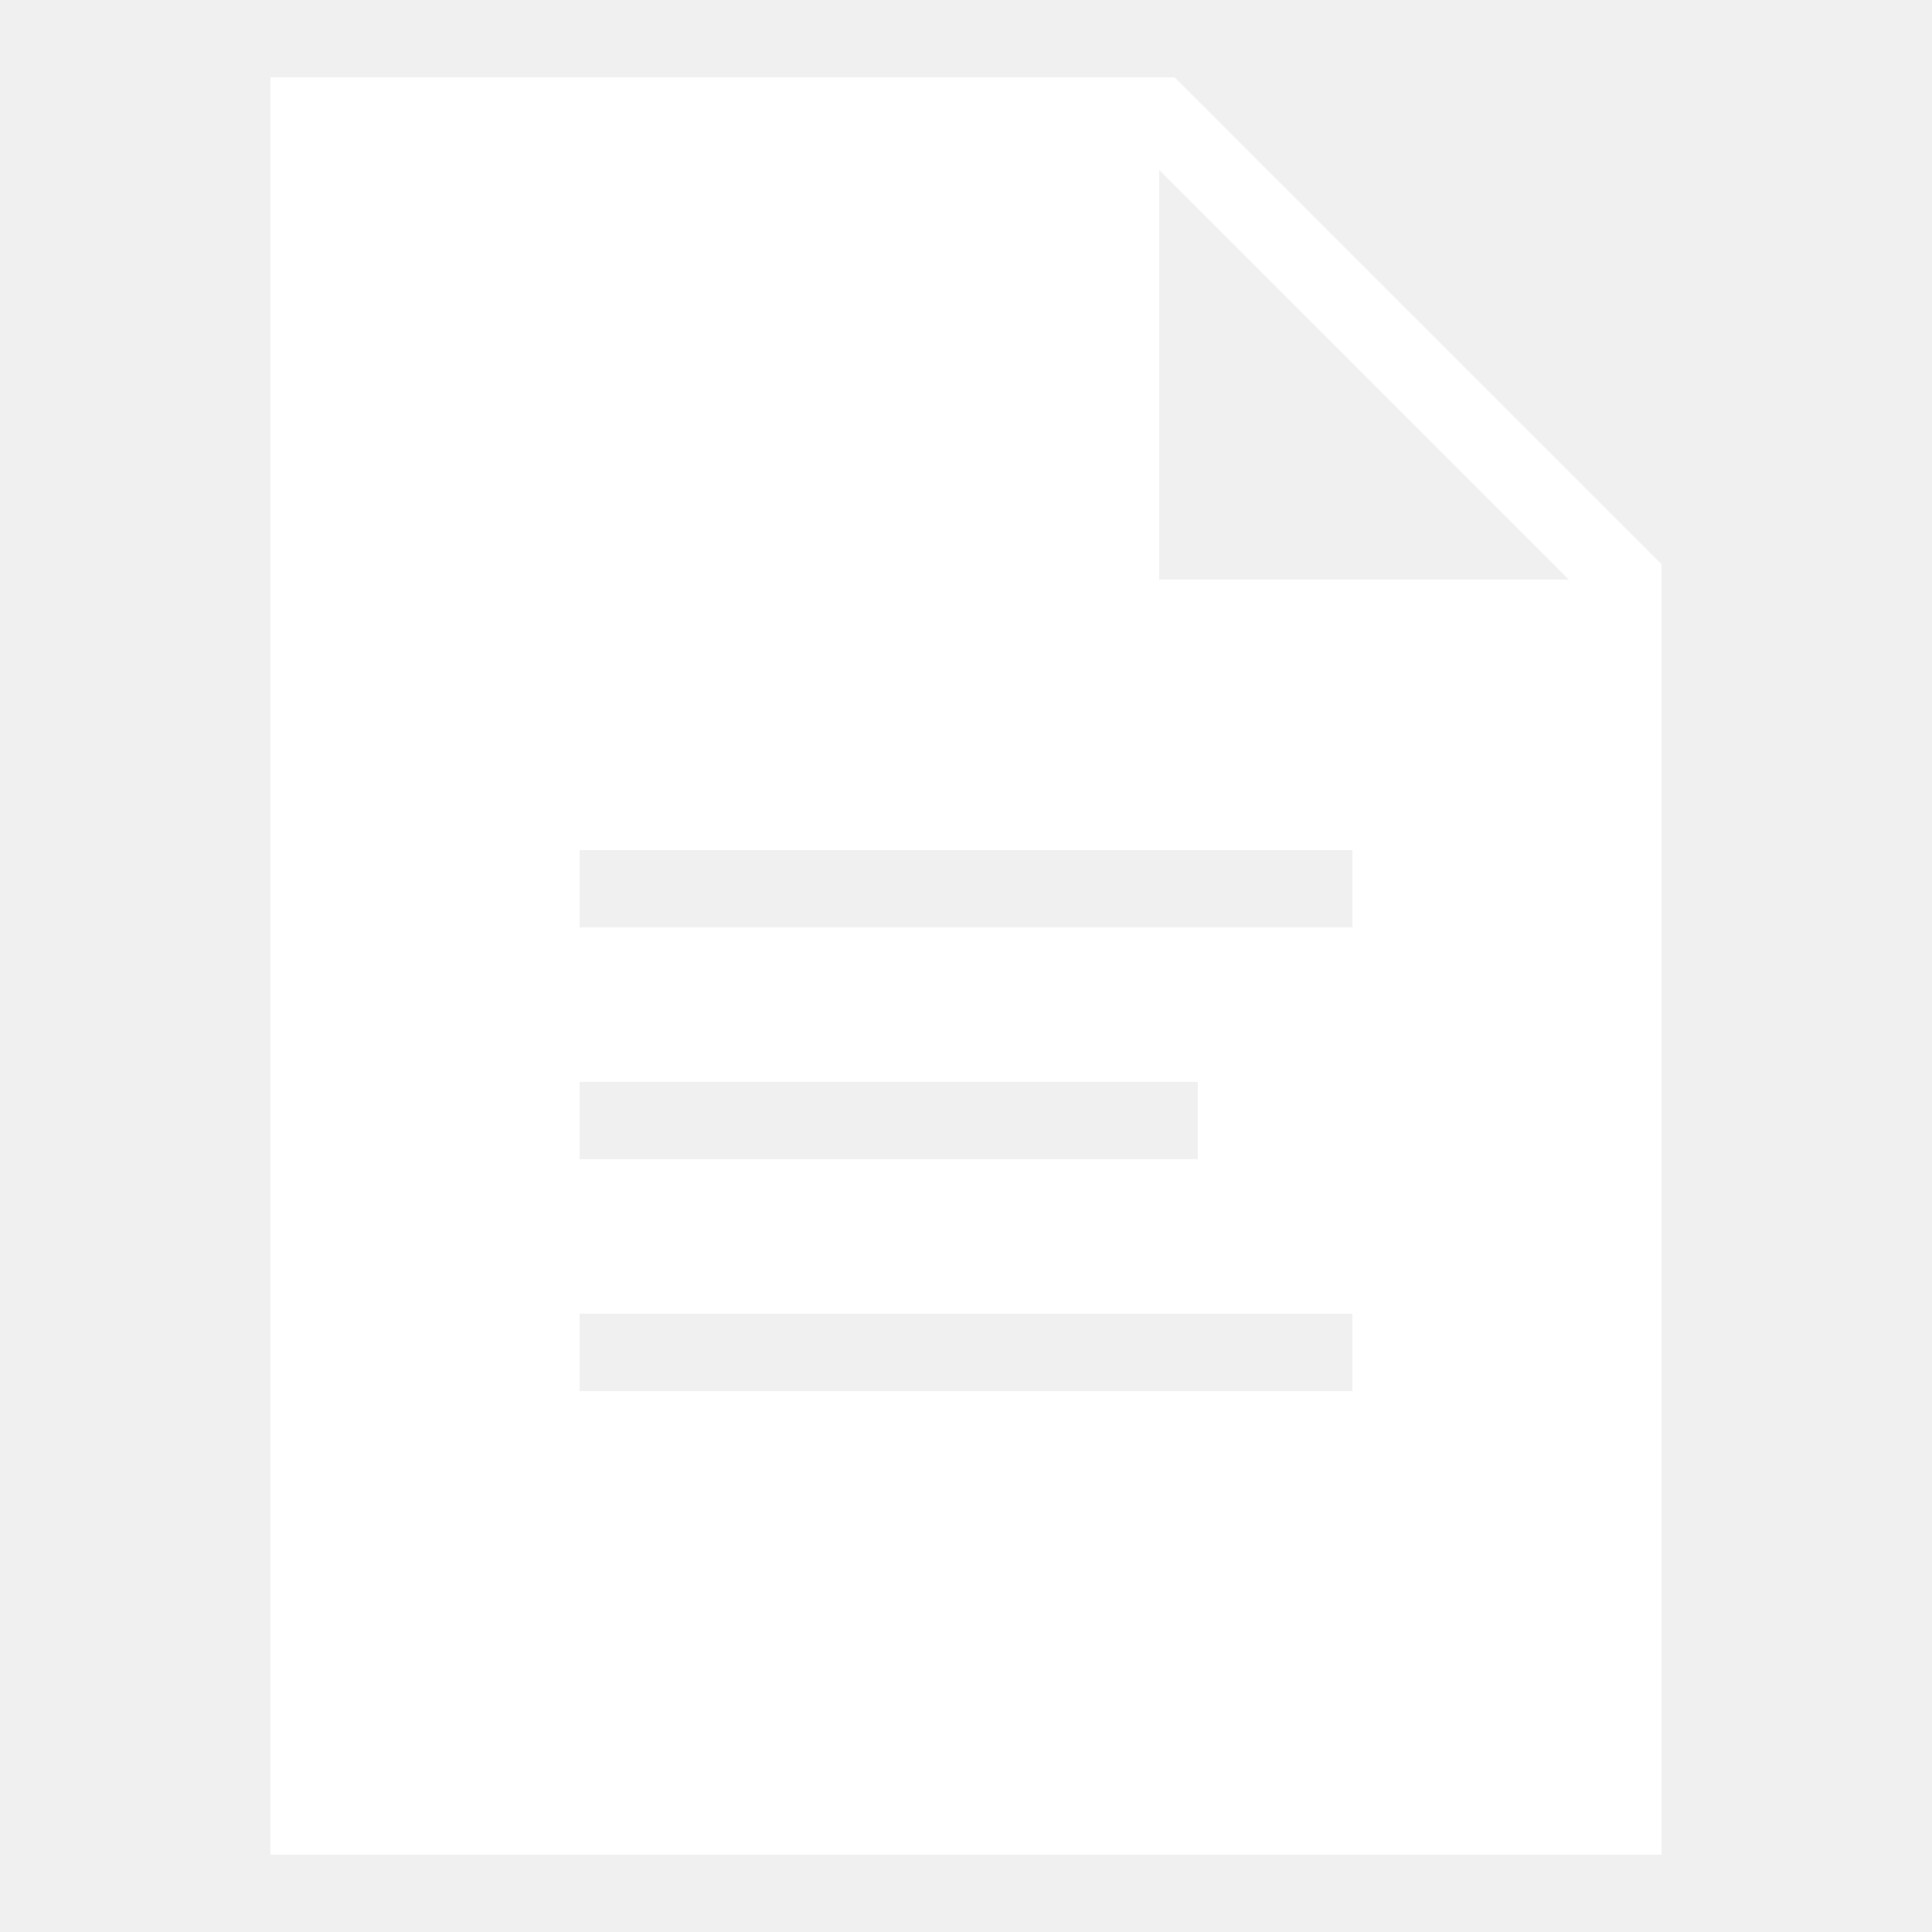
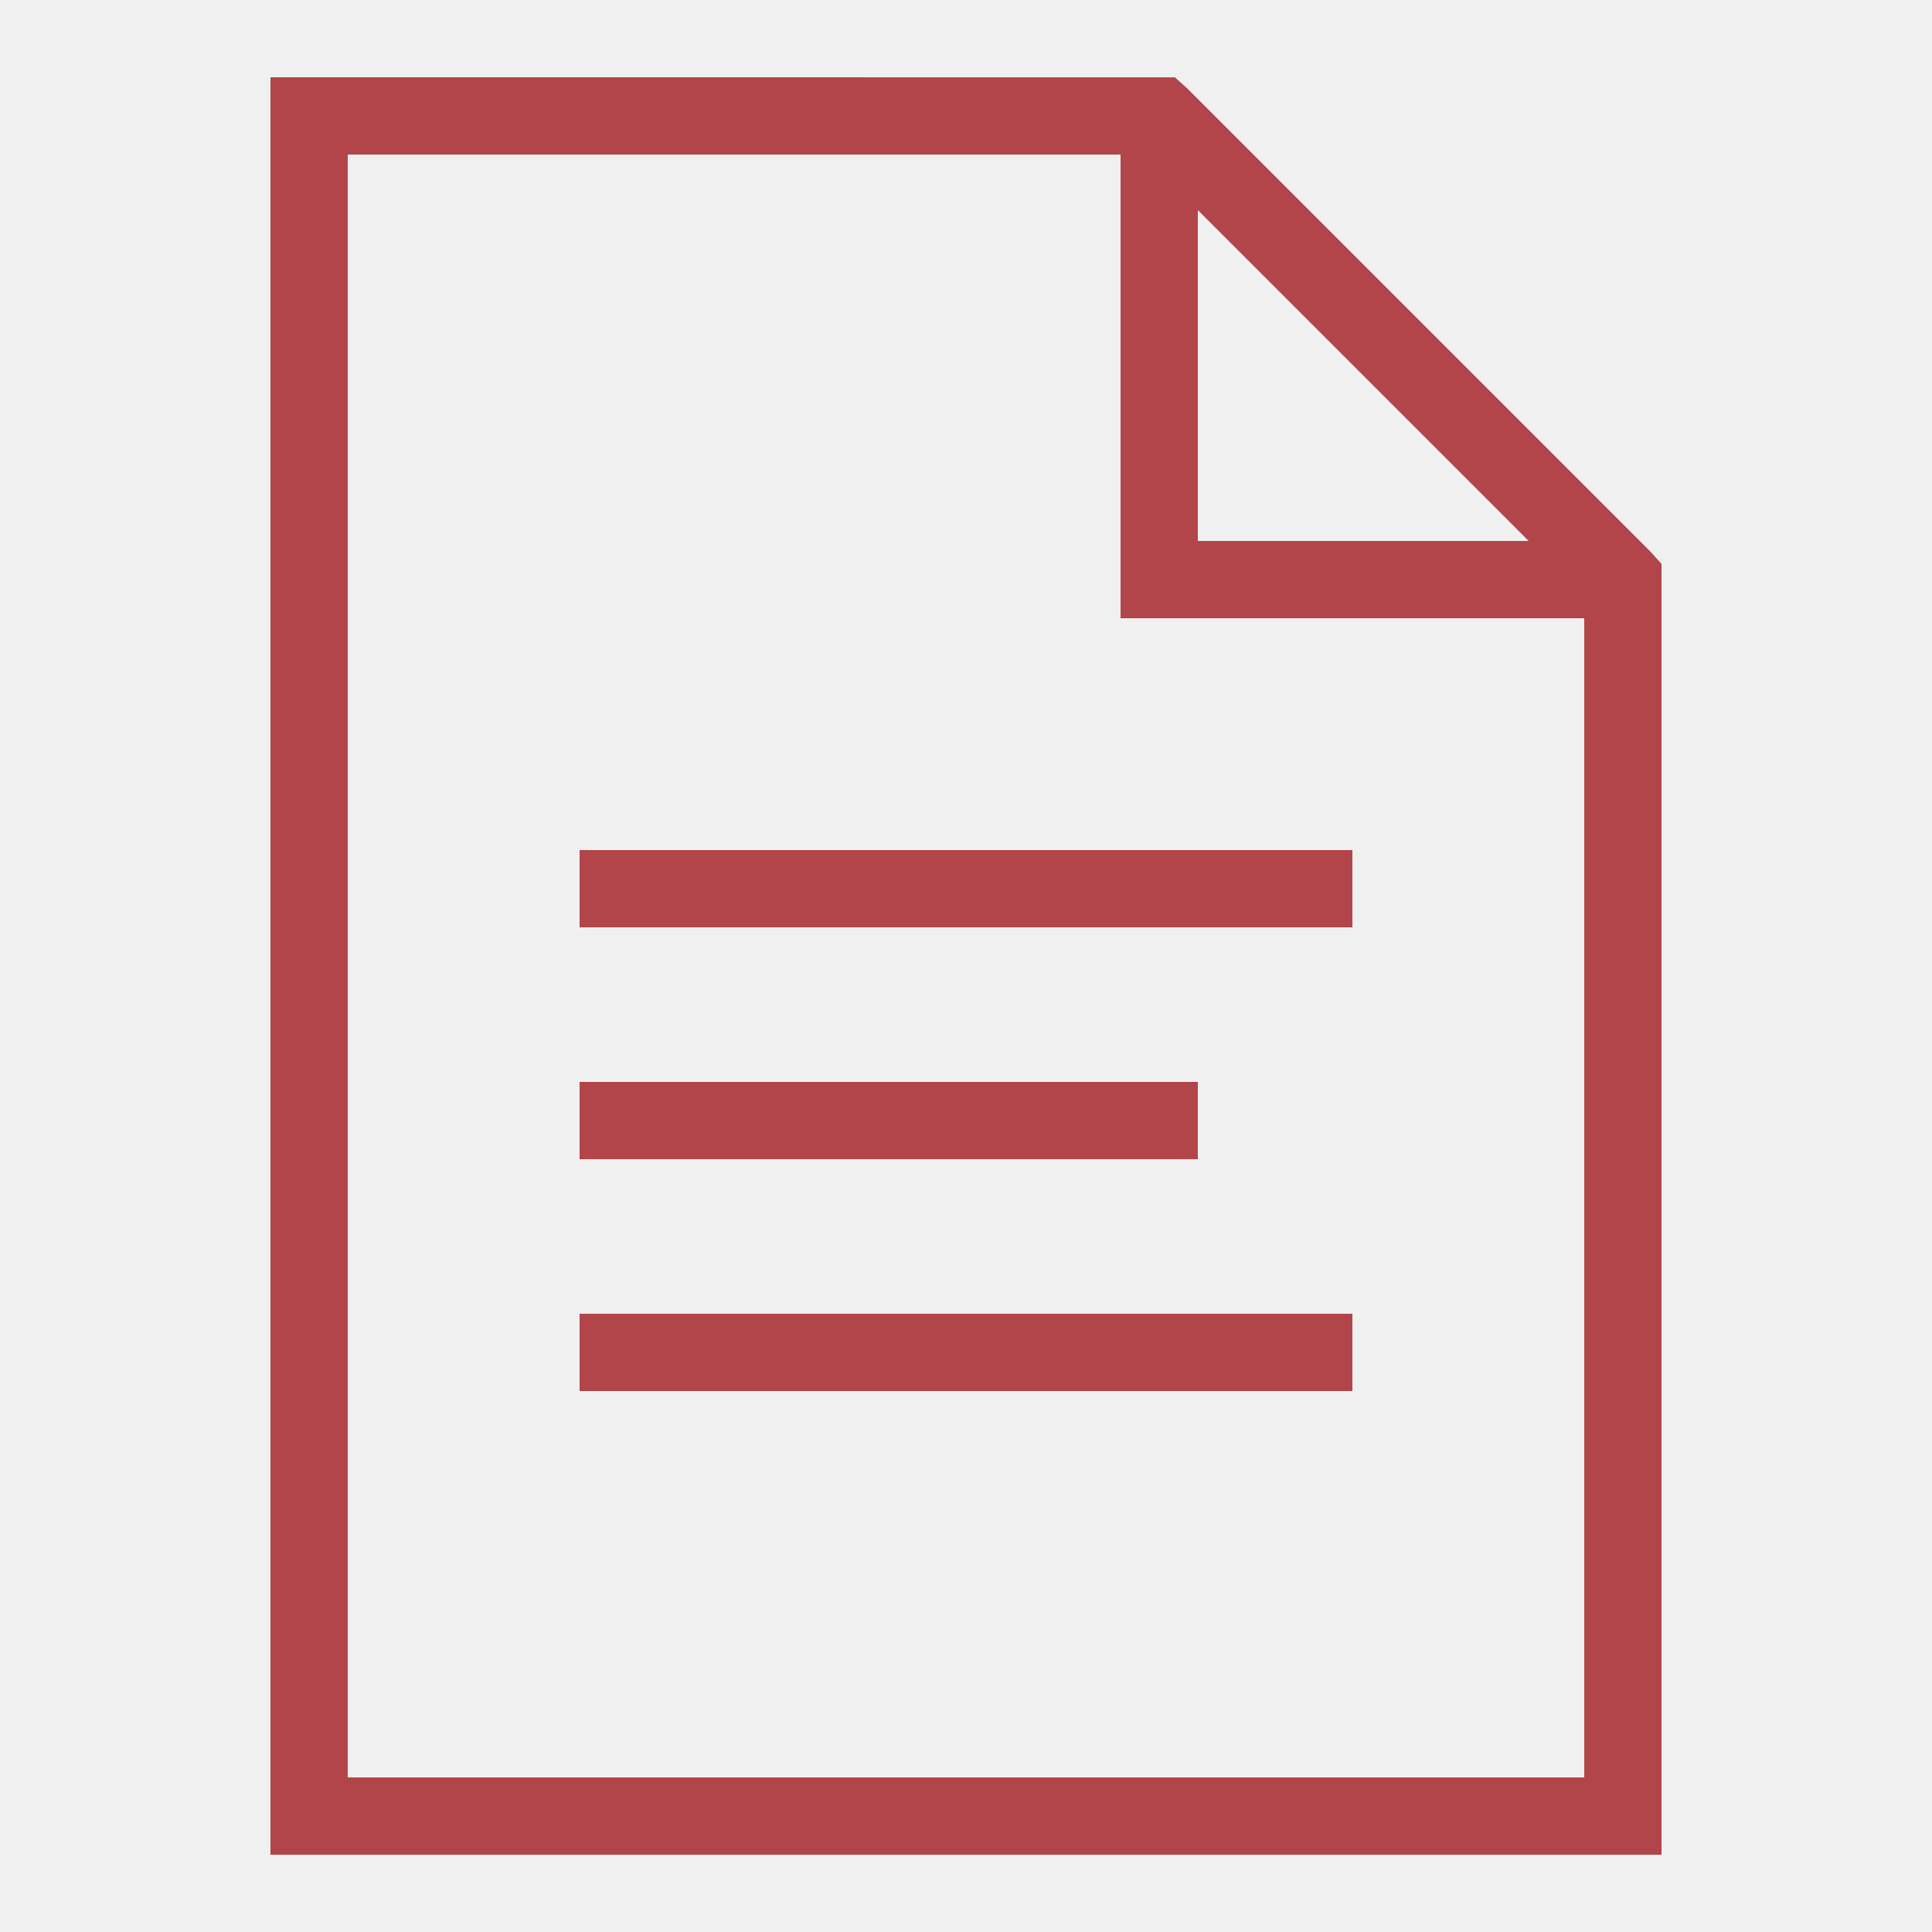
- <svg xmlns="http://www.w3.org/2000/svg" fill="#FFFFFF" viewBox="0 0 50 50" width="250px" height="250px">
-   <path d="M 30.398 2 L 7 2 L 7 48 L 43 48 L 43 14.602 Z M 15 28 L 31 28 L 31 30 L 15 30 Z M 35 36 L 15 36 L 15 34 L 35 34 Z M 35 24 L 15 24 L 15 22 L 35 22 Z M 30 15 L 30 4.398 L 40.602 15 Z" />
+ <svg xmlns="http://www.w3.org/2000/svg" viewBox="0,0,256,256" width="250px" height="250px" fill-rule="nonzero">
+   <g fill="#b1454a" fill-rule="nonzero" stroke="none" stroke-width="1" stroke-linecap="butt" stroke-linejoin="miter" stroke-miterlimit="10" stroke-dasharray="" stroke-dashoffset="0" font-family="none" font-weight="none" font-size="none" text-anchor="none" style="mix-blend-mode: normal">
+     <g transform="scale(5.12,5.12)">
+       <path d="M7,2v46h36v-33.406l-0.281,-0.312l-12,-12l-0.312,-0.281zM9,4h20v12h12v30h-32zM31,5.438l8.562,8.562h-8.562zM15,22v2h20v-2zM15,28v2h16v-2zM15,34v2h20v-2z" />
+     </g>
+   </g>
</svg>
